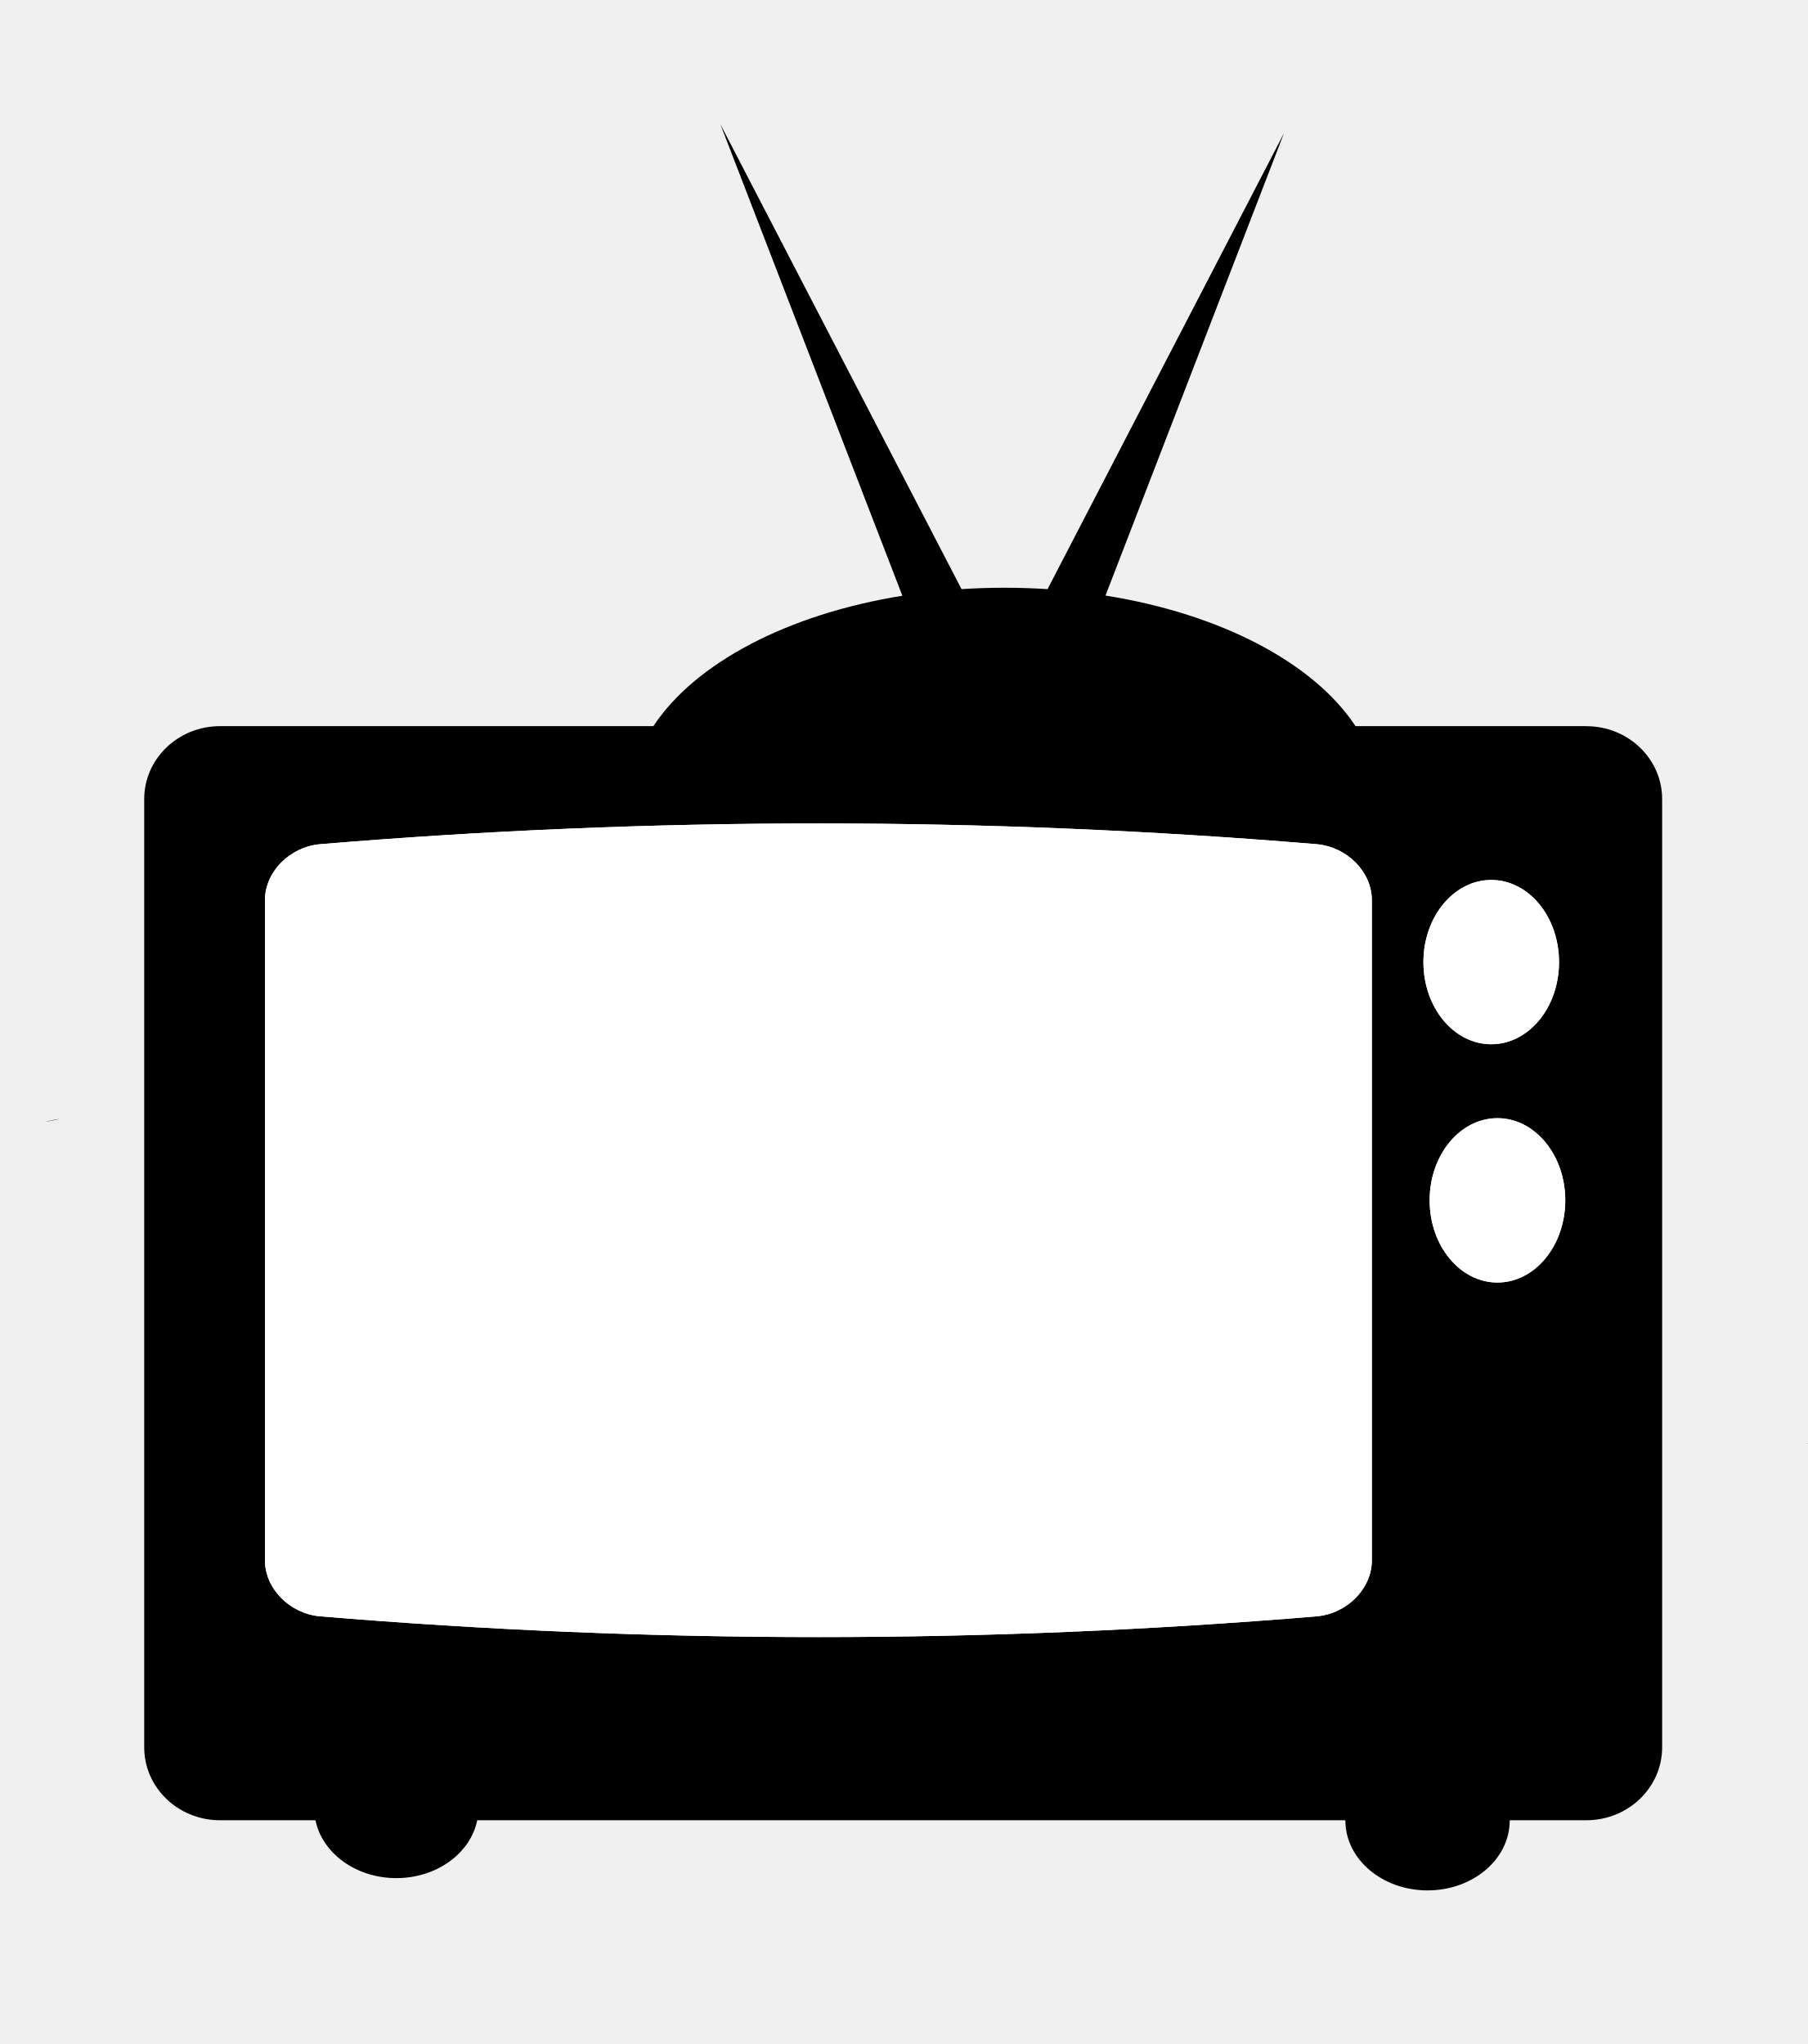
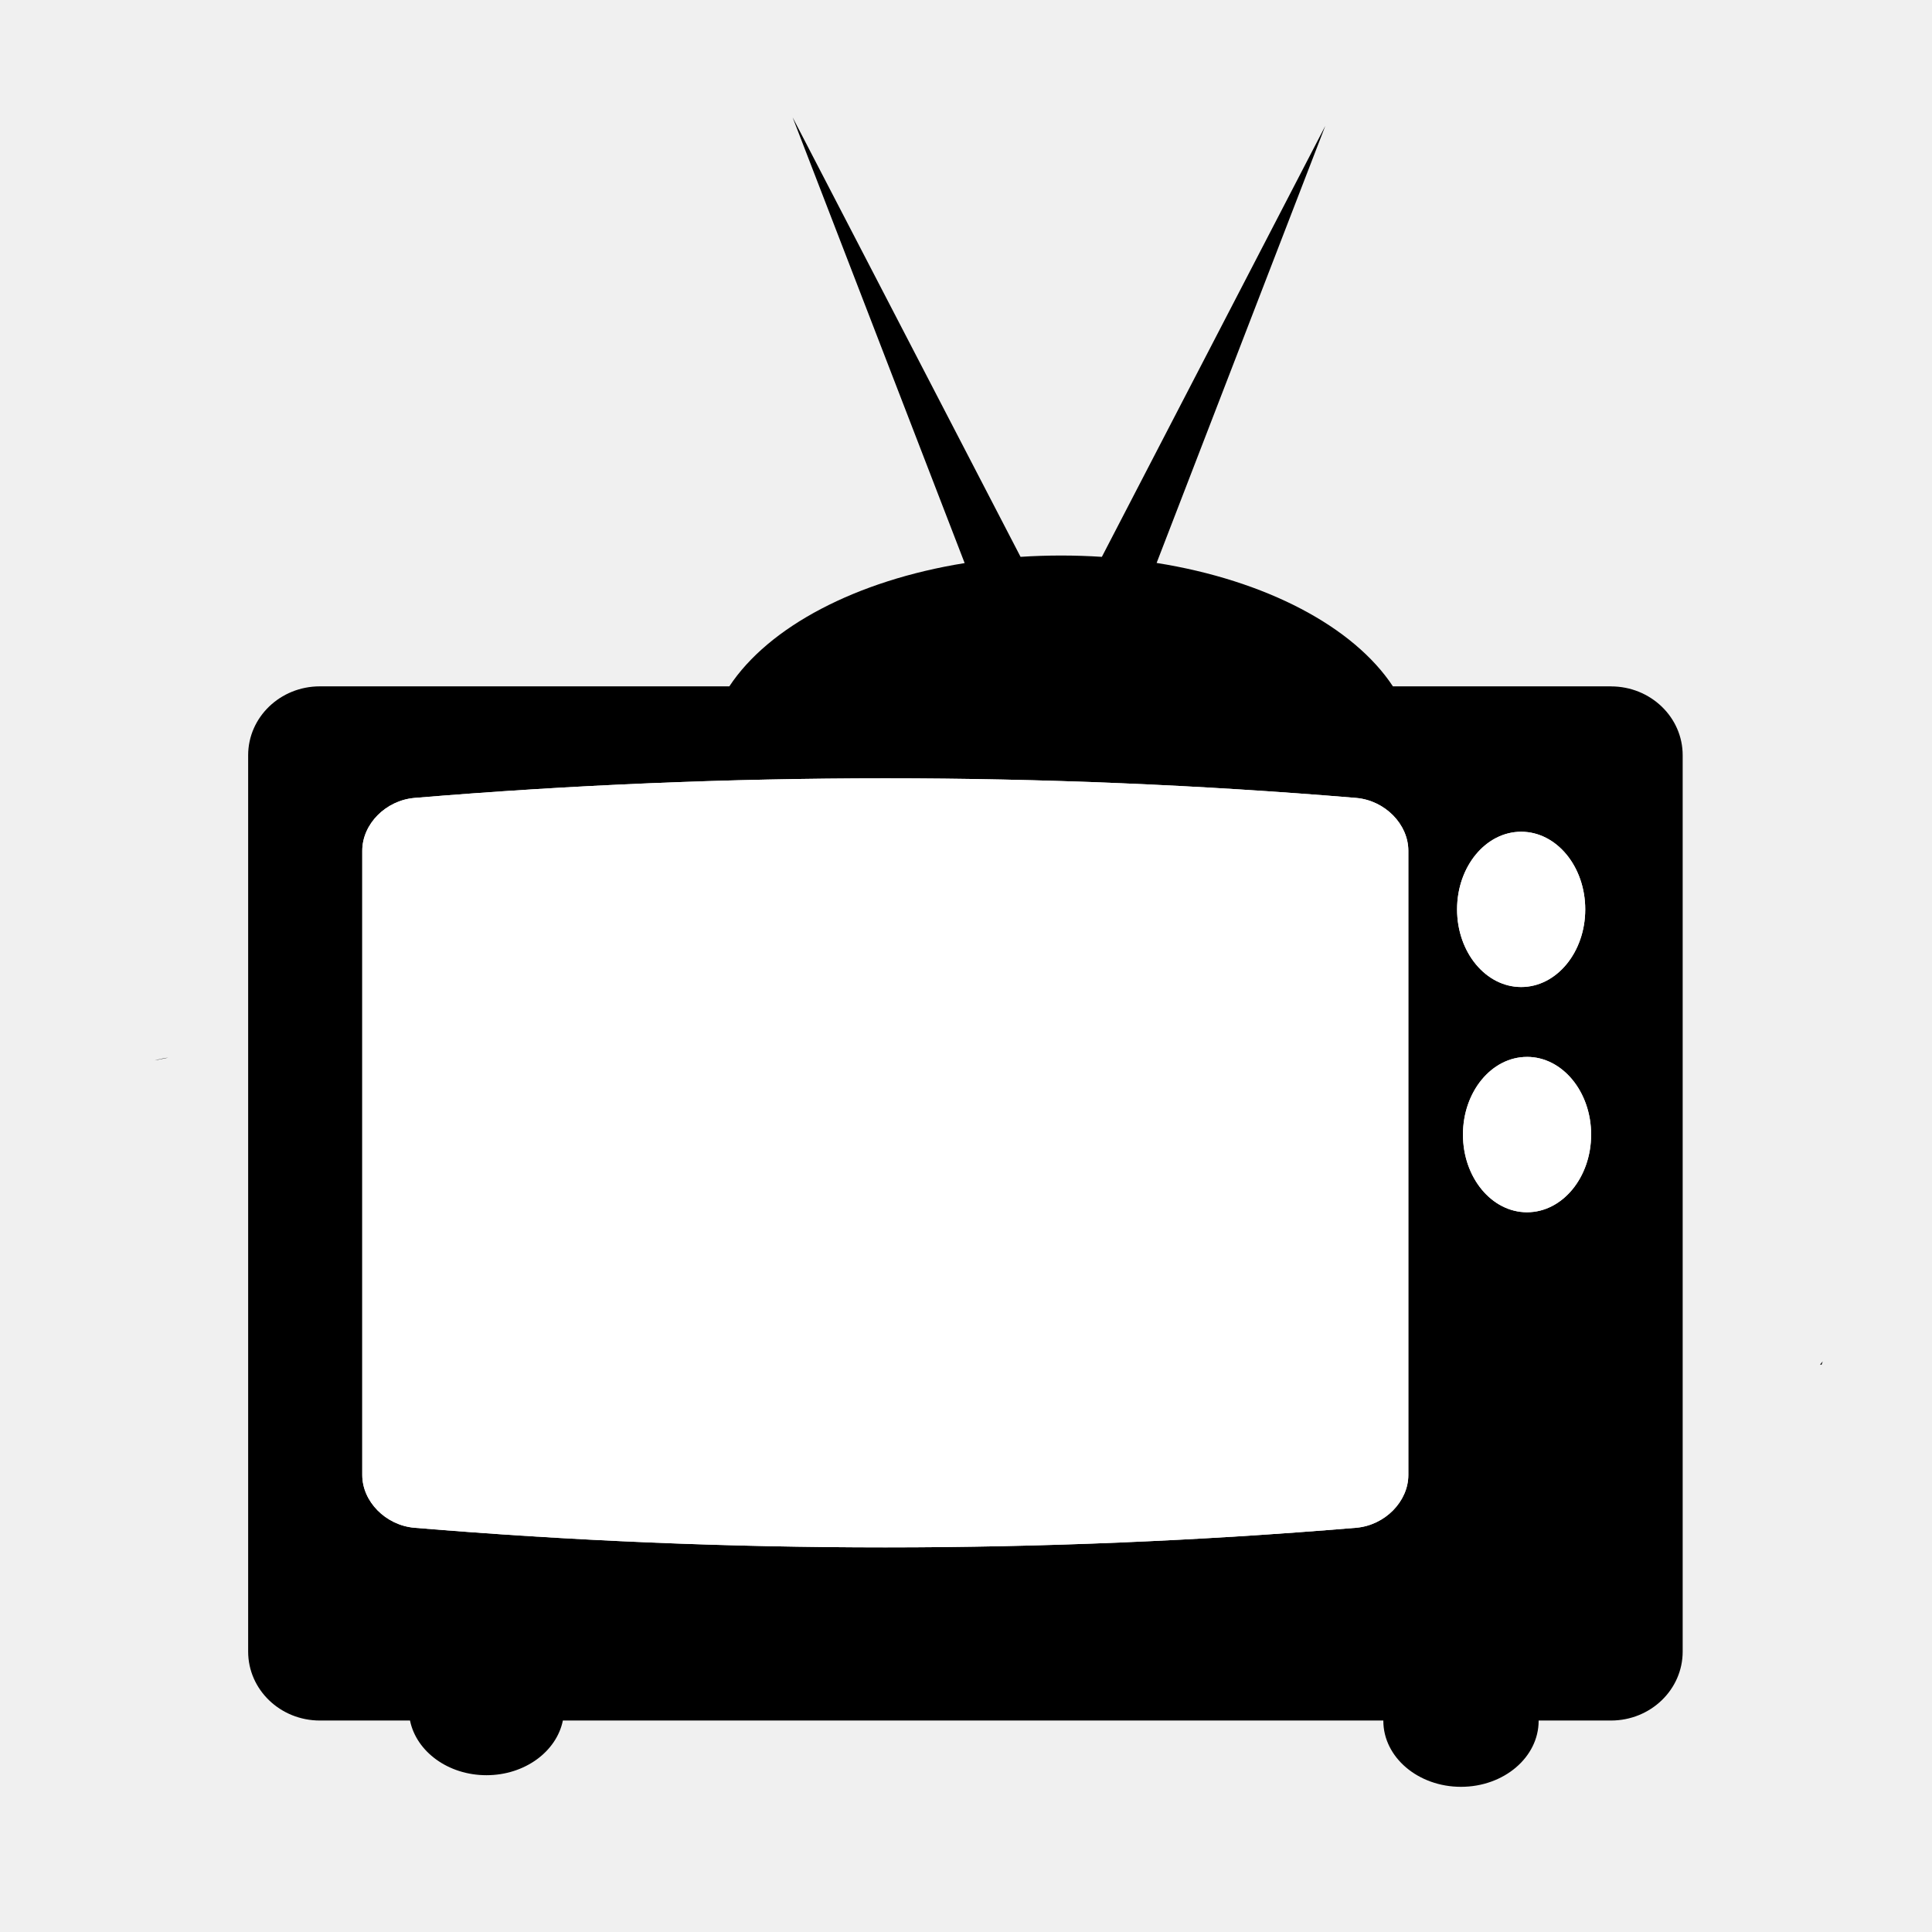
- <svg xmlns="http://www.w3.org/2000/svg" id="Layer_1" enable-background="new 158.5 173.5 311.41 352.195" xml:space="preserve" viewBox="158.5 173.5 311.41 352.195" version="1.1" y="0px" x="0px">
+ <svg xmlns="http://www.w3.org/2000/svg" id="Layer_1" enable-background="new 158.5 173.5 311.41 352.195" xml:space="preserve" viewBox="158.5 173.5 311.41 352.195" version="1.1" y="0px" x="0px" width="1cm" height="1cm">
  <path d="m213.78 524.28s-0.299-0.191-0.347-0.22c0.904 1.639 1.771 3.216 1.771 3.271l-1.42-3.05z" fill="none" />
  <path d="m184.4 570.79l0.446-0.254s-0.473 0.254-0.83 0.433c0.11-0.07 0.29-0.13 0.38-0.18z" />
  <path d="m168.77 366.31c-0.675 0.047-1.254 0.232-1.899 0.343-0.185 0.061-0.37 0.095-0.559 0.157l2.46-0.5z" />
  <polygon points="469.91 422.23 470.38 421.68 470.16 422.3" />
  <path d="m431.78 298.62h-39.75c-7.192-10.902-23.199-19.339-43.076-22.499l30.752-79.677-40.734 78.568c-2.438-0.159-4.914-0.243-7.426-0.243-2.502 0-4.97 0.083-7.396 0.241l-41.554-80.122 31.364 81.262c-19.792 3.182-35.725 11.6-42.897 22.469h-74.648c-7.226 0-13.07 5.629-13.07 12.559v163.4c0 6.938 5.844 12.566 13.07 12.566h16.436c1.151 5.655 6.943 9.968 13.934 9.968 6.99 0 12.78-4.312 13.931-9.968h149.57c0 0.019-0.003 0.035-0.003 0.055 0 6.644 6.347 12.031 14.156 12.031 7.82 0 14.155-5.389 14.155-12.031 0-0.02-0.003-0.036-0.003-0.055h13.188c7.226 0 13.073-5.63 13.073-12.566v-163.39c0.01-6.93-5.84-12.56-13.06-12.56zm-36.94 143.76c0 4.827-4.258 9.173-9.503 9.625-57.21 4.767-114.46 4.767-171.68 0-5.258-0.452-9.512-4.798-9.512-9.625-0.011-37.938 0-75.861 0-113.79 0-4.847 4.254-9.172 9.512-9.631 57.212-4.765 114.47-4.765 171.68 0 5.245 0.459 9.503 4.785 9.503 9.631v113.79zm8.89-103.1c0-7.822 5.239-14.157 11.688-14.157 6.445 0 11.676 6.335 11.676 14.157 0 7.814-5.229 14.15-11.676 14.15-6.46 0-11.69-6.33-11.69-14.15zm12.75 55.21c-6.457 0-11.683-6.35-11.683-14.164 0-7.81 5.226-14.156 11.683-14.156 6.451 0 11.683 6.348 11.683 14.156 0 7.81-5.23 14.16-11.68 14.16z" />
  <path d="m385.34 318.96c-57.21-4.765-114.46-4.765-171.68 0-5.258 0.459-9.512 4.785-9.512 9.631 0 37.925-0.011 75.85 0 113.79 0 4.827 4.254 9.173 9.512 9.625 57.212 4.767 114.47 4.767 171.68 0 5.245-0.452 9.503-4.798 9.503-9.625v-113.78c0-4.85-4.26-9.18-9.5-9.64zm30.07 34.47c6.445 0 11.676-6.335 11.676-14.15 0-7.822-5.229-14.157-11.676-14.157-6.449 0-11.688 6.335-11.688 14.157 0.01 7.82 5.24 14.15 11.69 14.15zm1.07 12.74c-6.457 0-11.683 6.348-11.683 14.156 0 7.814 5.226 14.164 11.683 14.164 6.451 0 11.683-6.35 11.683-14.164 0-7.81-5.23-14.16-11.68-14.16z" fill="#FFFFFF" />
</svg>
